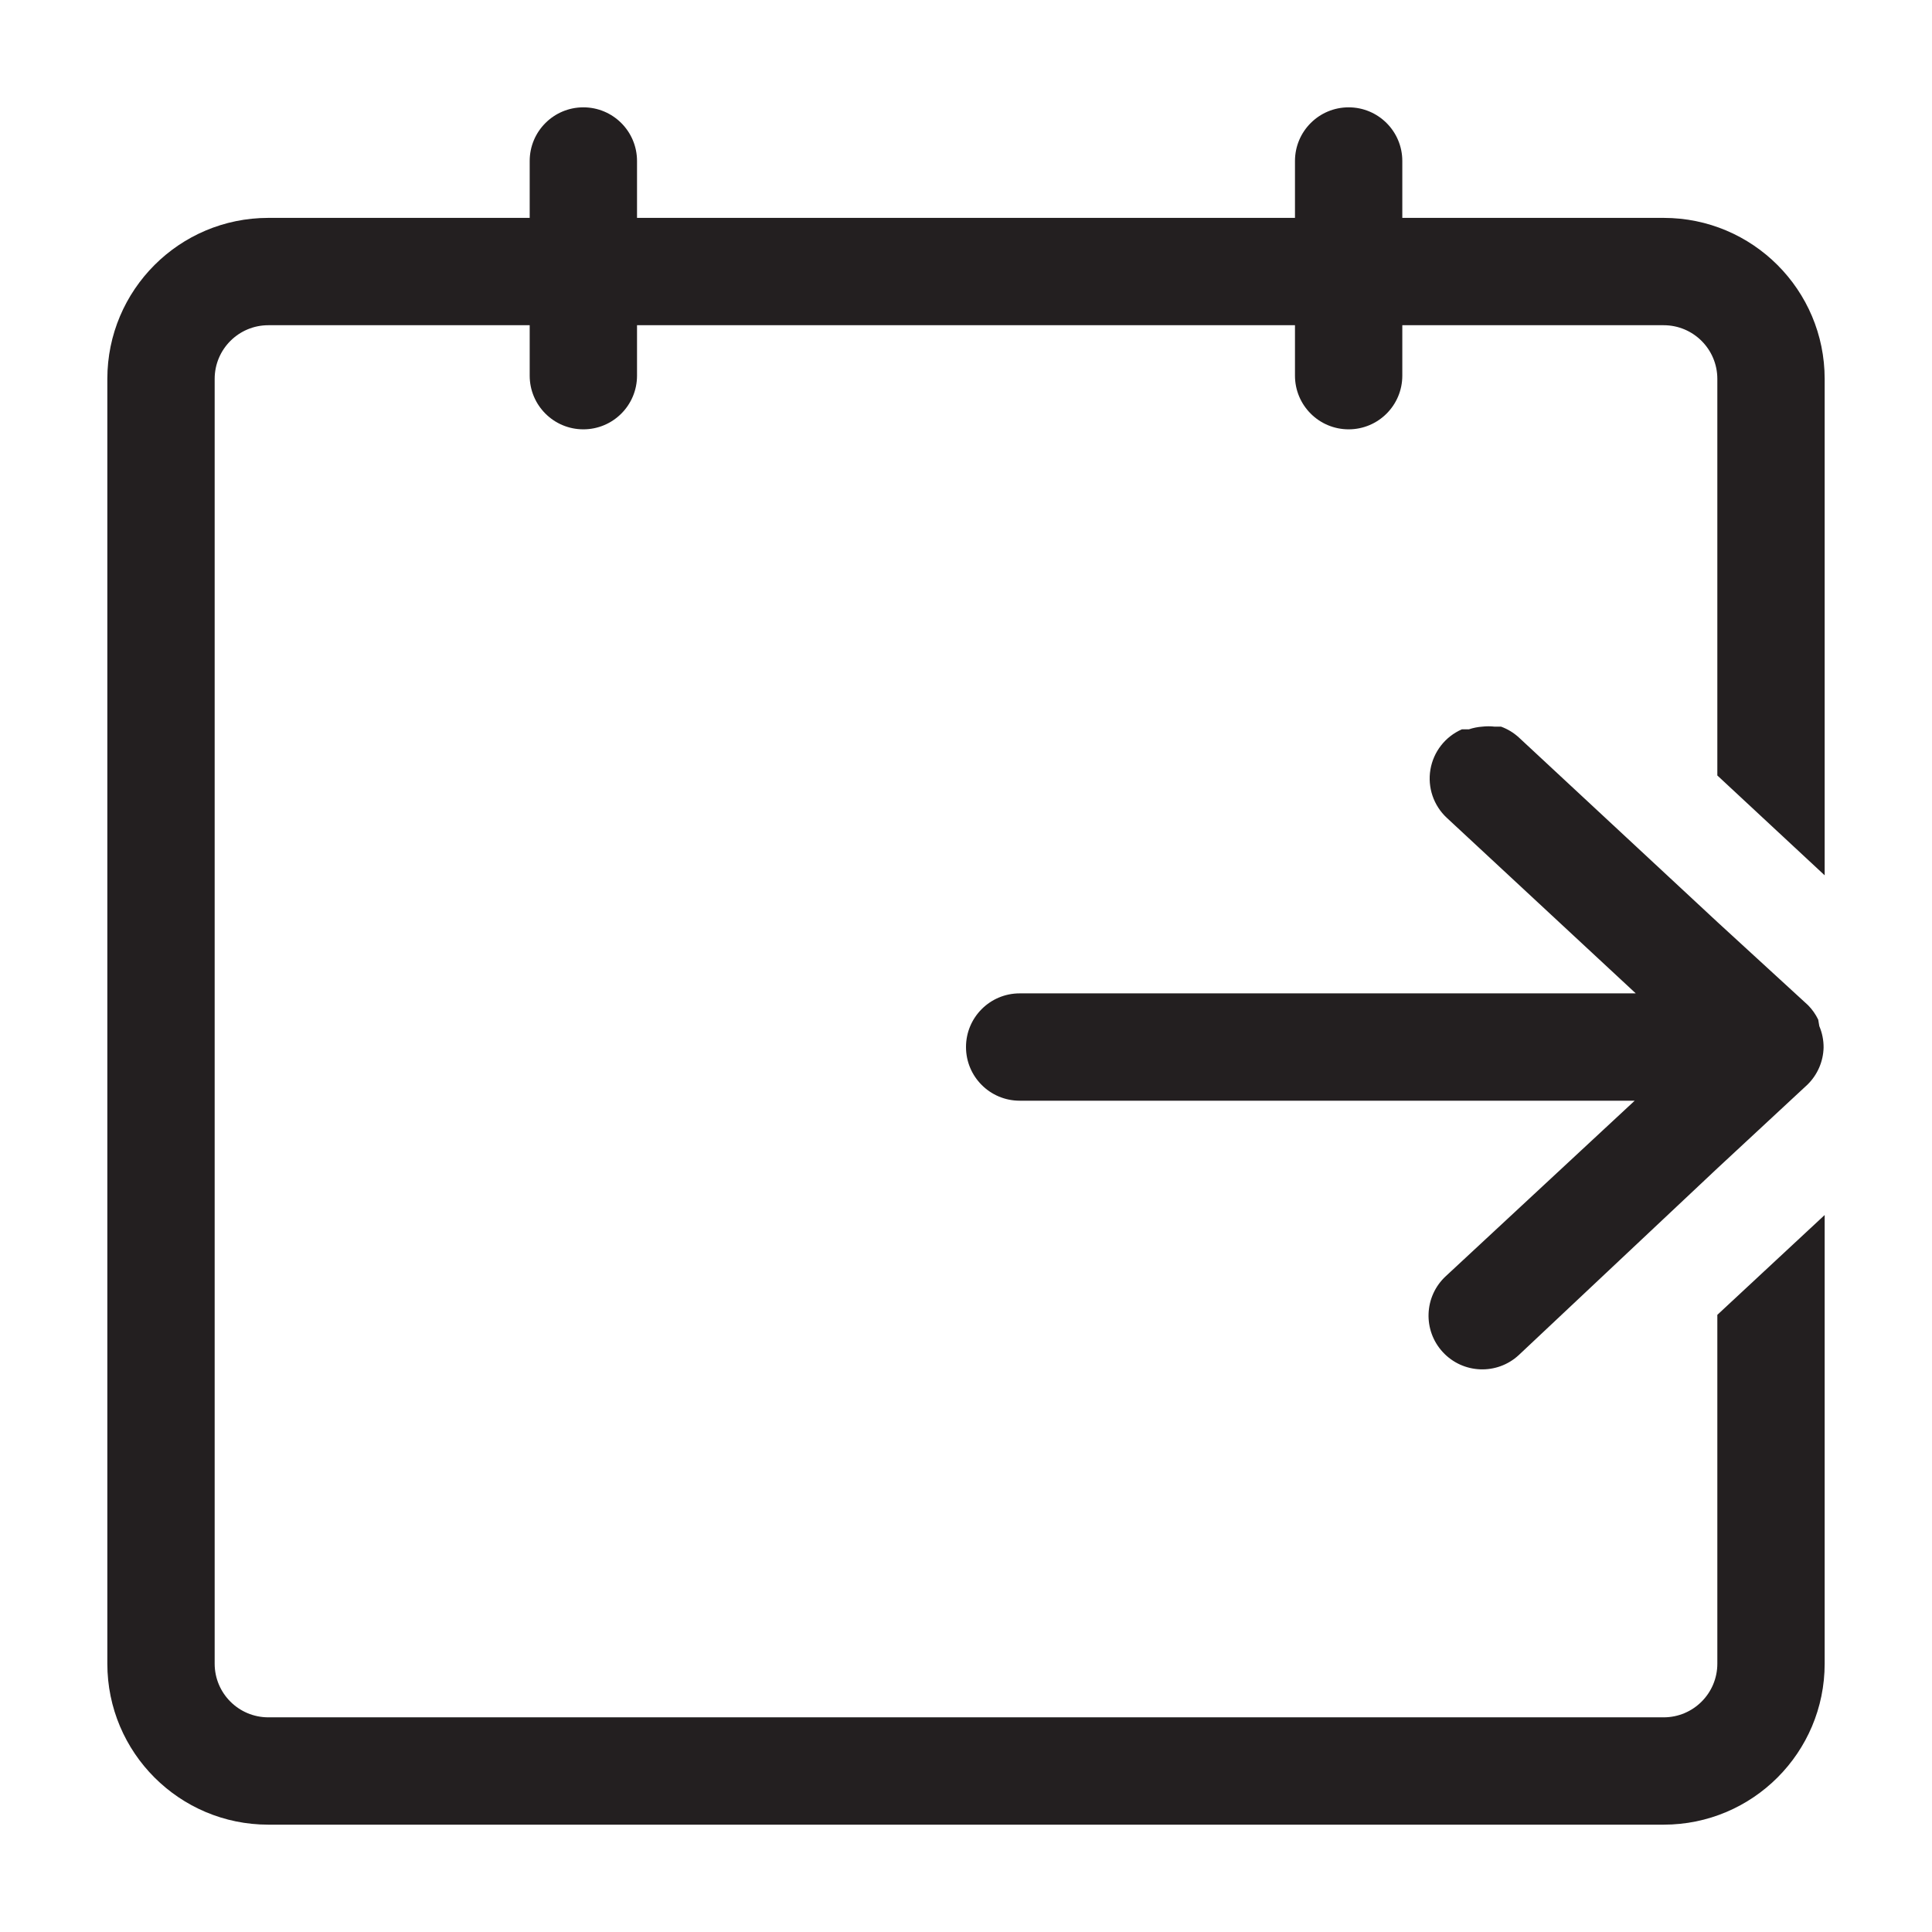
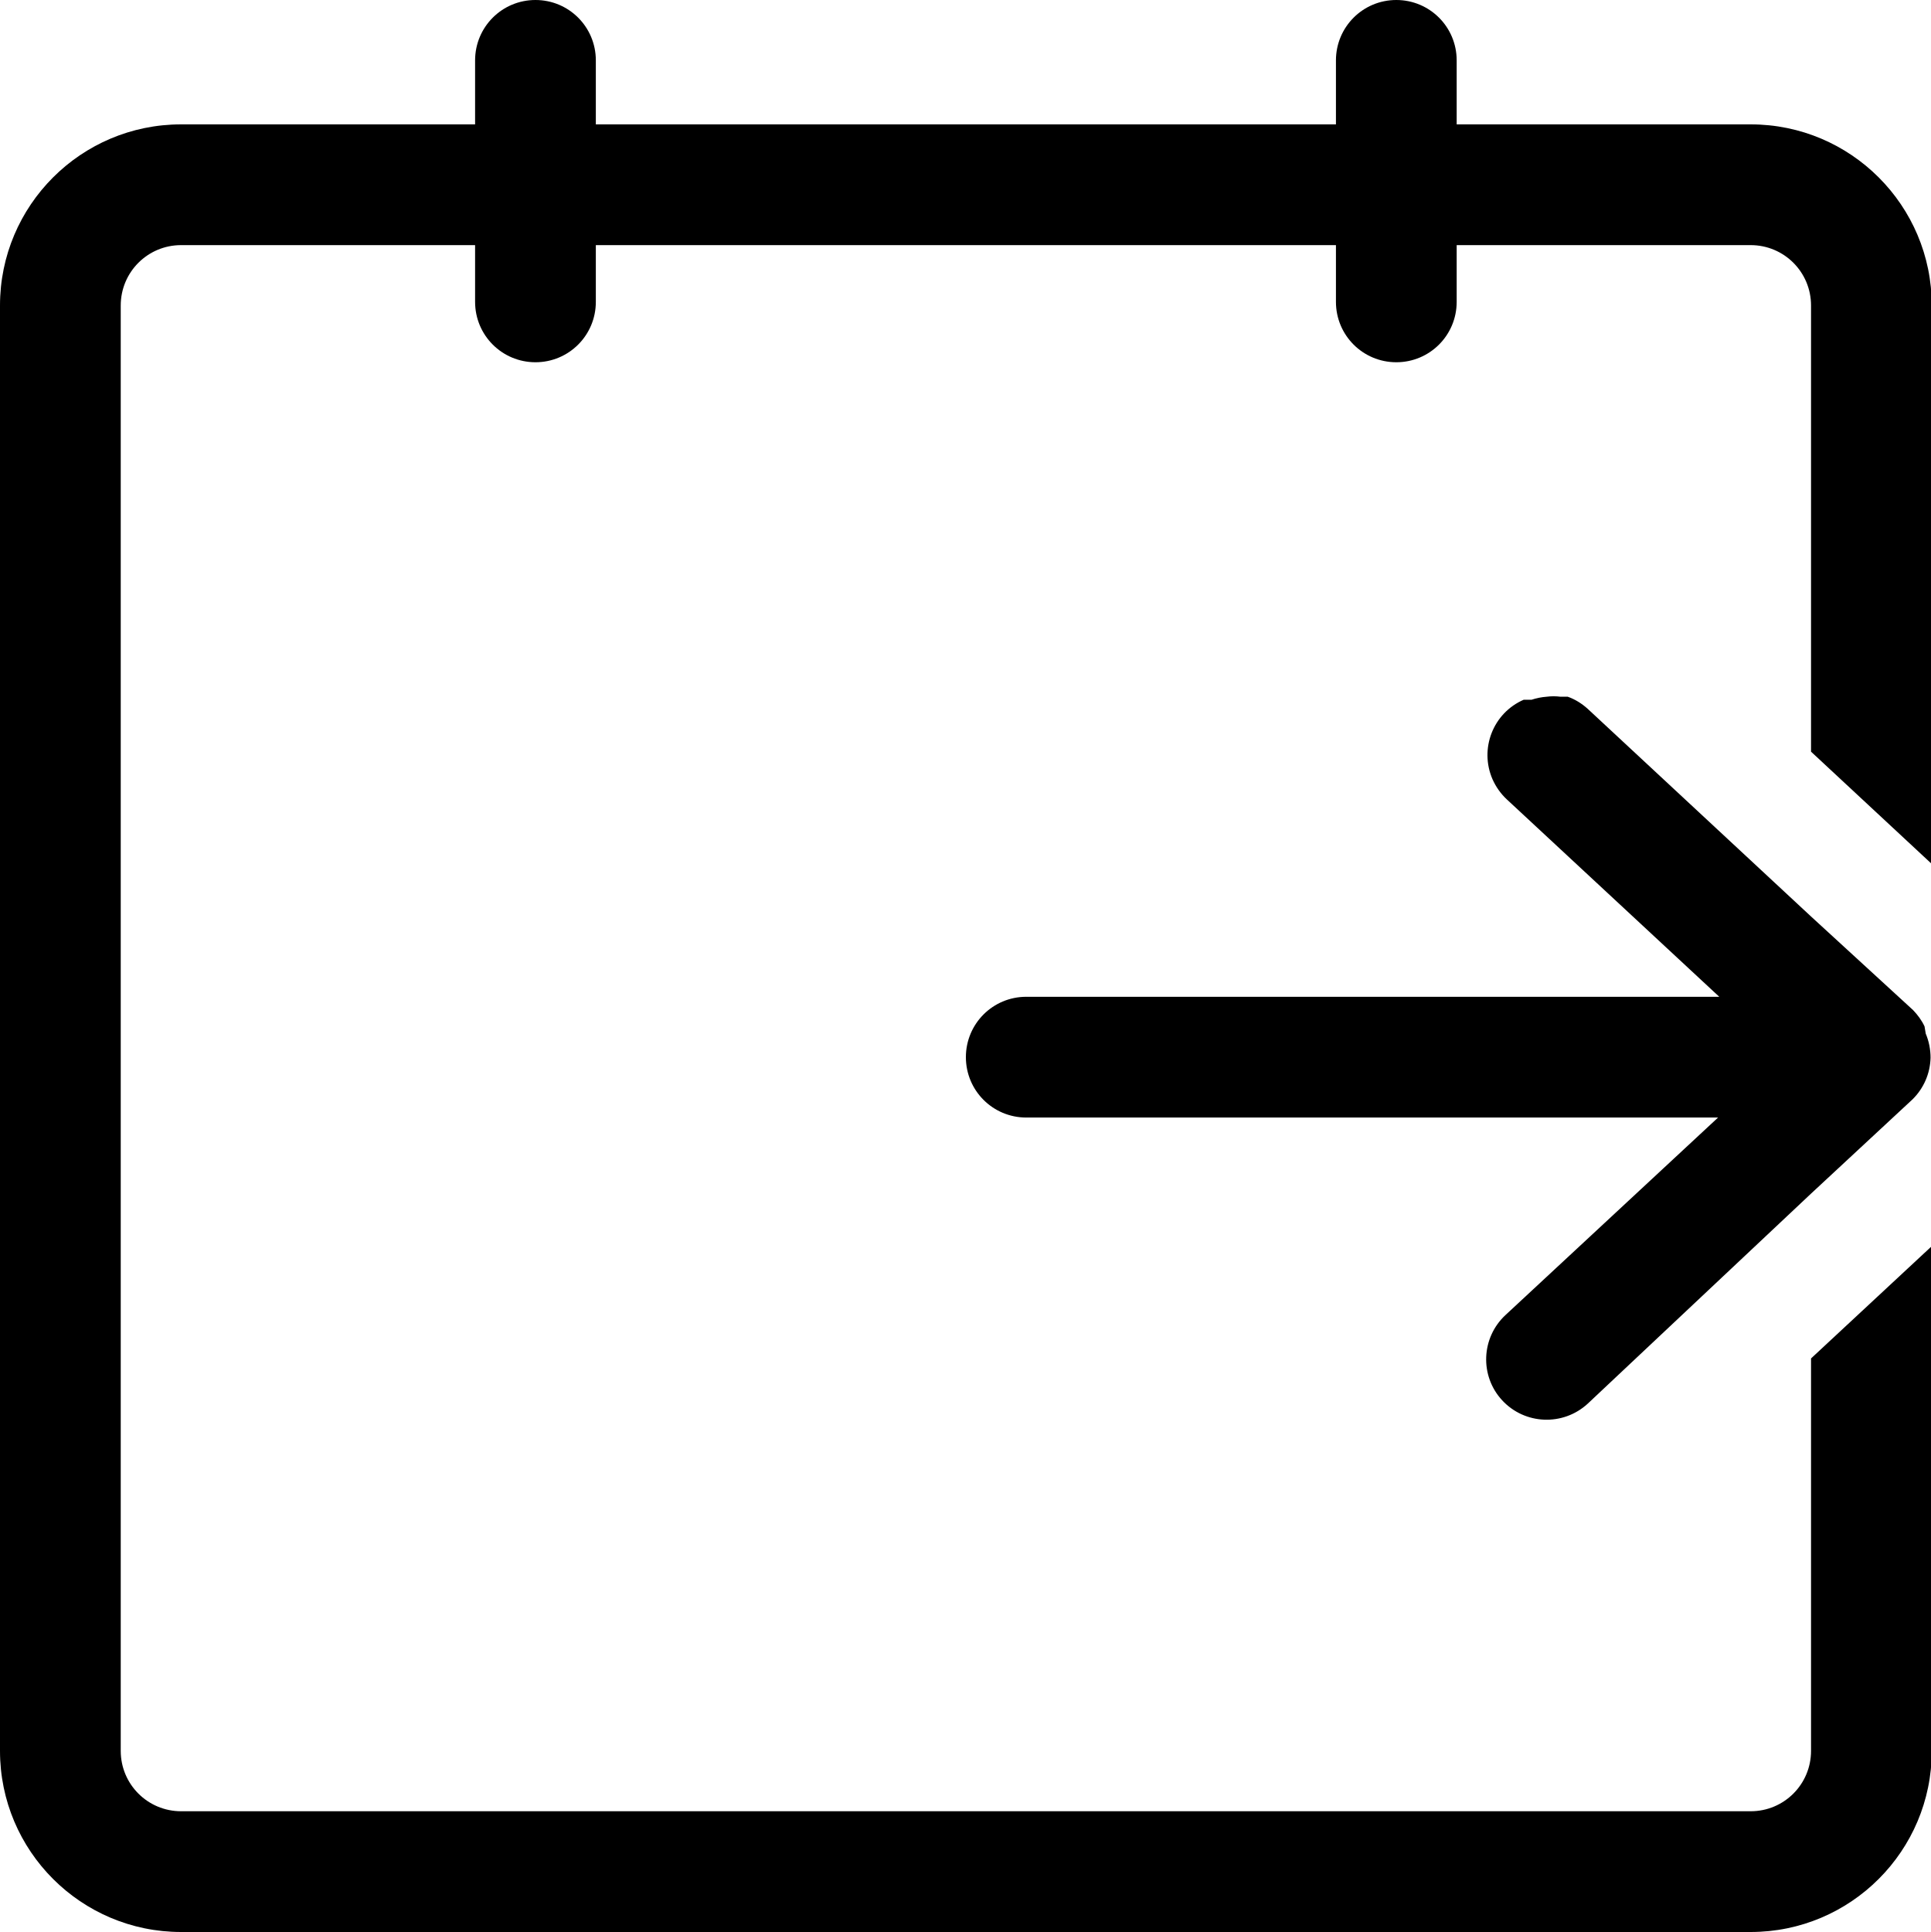
- <svg xmlns="http://www.w3.org/2000/svg" id="Calque_1" data-name="Calque 1" viewBox="0 0 36 36">
-   <defs>
-     <style>.cls-1{fill:#231f20;}</style>
-   </defs>
-   <path class="cls-1" d="M31,4.06H26.13V3a1,1,0,0,0-2,0V4.06H11.87V3a1,1,0,0,0-2,0V4.06H5a3,3,0,0,0-3,3V31a3,3,0,0,0,3,3H31a3,3,0,0,0,3-3V22.64L32,24.5V31a1,1,0,0,1-1,1H5a1,1,0,0,1-1-1V7.06a1,1,0,0,1,1-1H9.87V7a1,1,0,0,0,2,0V6.06H24.13V7a1,1,0,0,0,2,0V6.06H31a1,1,0,0,1,1,1v7.39l2,1.86V7.06A3,3,0,0,0,31,4.06Z" />
-   <path class="cls-1" d="M33.88,19a1,1,0,0,0-.19-.27h0L32,17.18l-3.7-3.44a1,1,0,0,0-.33-.2l-.12,0a1,1,0,0,0-.23,0h0a1,1,0,0,0-.25.05l-.13,0a1,1,0,0,0-.28,1.65l3.52,3.27H19a1,1,0,0,0,0,2H30.46l-3.52,3.27a1,1,0,0,0,1.36,1.47L32,21.77l1.68-1.56v0a1,1,0,0,0,.3-.69s0,0,0,0h0a1,1,0,0,0-.08-.4Z" />
+ <svg xmlns="http://www.w3.org/2000/svg" version="1.1" id="Calque_1" x="0px" y="0px" width="959.4px" height="960px" viewBox="480 60 959.4 960" enable-background="new 480 60 959.4 960" xml:space="preserve">
+   <path d="M1350,121.8h-146.1V90c0-16.6-13.4-30-30-30c-16.6,0-30,13.4-30,30v31.8H776.1V90c0-16.6-13.4-30-30-30  c-16.6,0-30,13.4-30,30v31.8H570c-49.7,0-90,40.3-90,90V930c0,49.7,40.3,90,90,90h780c49.7,0,90-40.3,90-90V679.2l-60,55.8v195  c0,16.6-13.4,30-30,30H570c-16.6,0-30-13.4-30-30V211.8c0-16.6,13.4-30,30-30h146.1V210c0,16.6,13.4,30,30,30c16.6,0,30-13.4,30-30  v-28.2h367.8V210c0,16.6,13.4,30,30,30c16.6,0,30-13.4,30-30v-28.2H1350c16.6,0,30,13.4,30,30v221.7l60,55.8V211.8  C1440,162.1,1399.7,121.8,1350,121.8z" />
+   <path d="M1226.5,755.8c11.3,12.2,30.3,12.9,42.5,1.7l111-104.4l50.4-46.8c5.6-5.5,8.8-12.9,9-20.7c0-4.1-0.8-8.2-2.4-12l-0.6-3.6  c-1.4-3-3.4-5.7-5.7-8.1l-50.7-46.5l-111-103.2c-2.9-2.6-6.2-4.7-9.9-6h-3.6c-2.3-0.3-4.6-0.3-6.9,0c-2.6,0.2-5.1,0.7-7.5,1.5h-3.9  c-15.2,6.6-22.1,24.3-15.5,39.5c1.7,3.8,4.1,7.2,7.1,10l105.6,98.1H990c-16.6,0-30,13.4-30,30s13.4,30,30,30h343.8l-105.6,98.1  C1216,724.7,1215.3,743.7,1226.5,755.8z" />
</svg>
